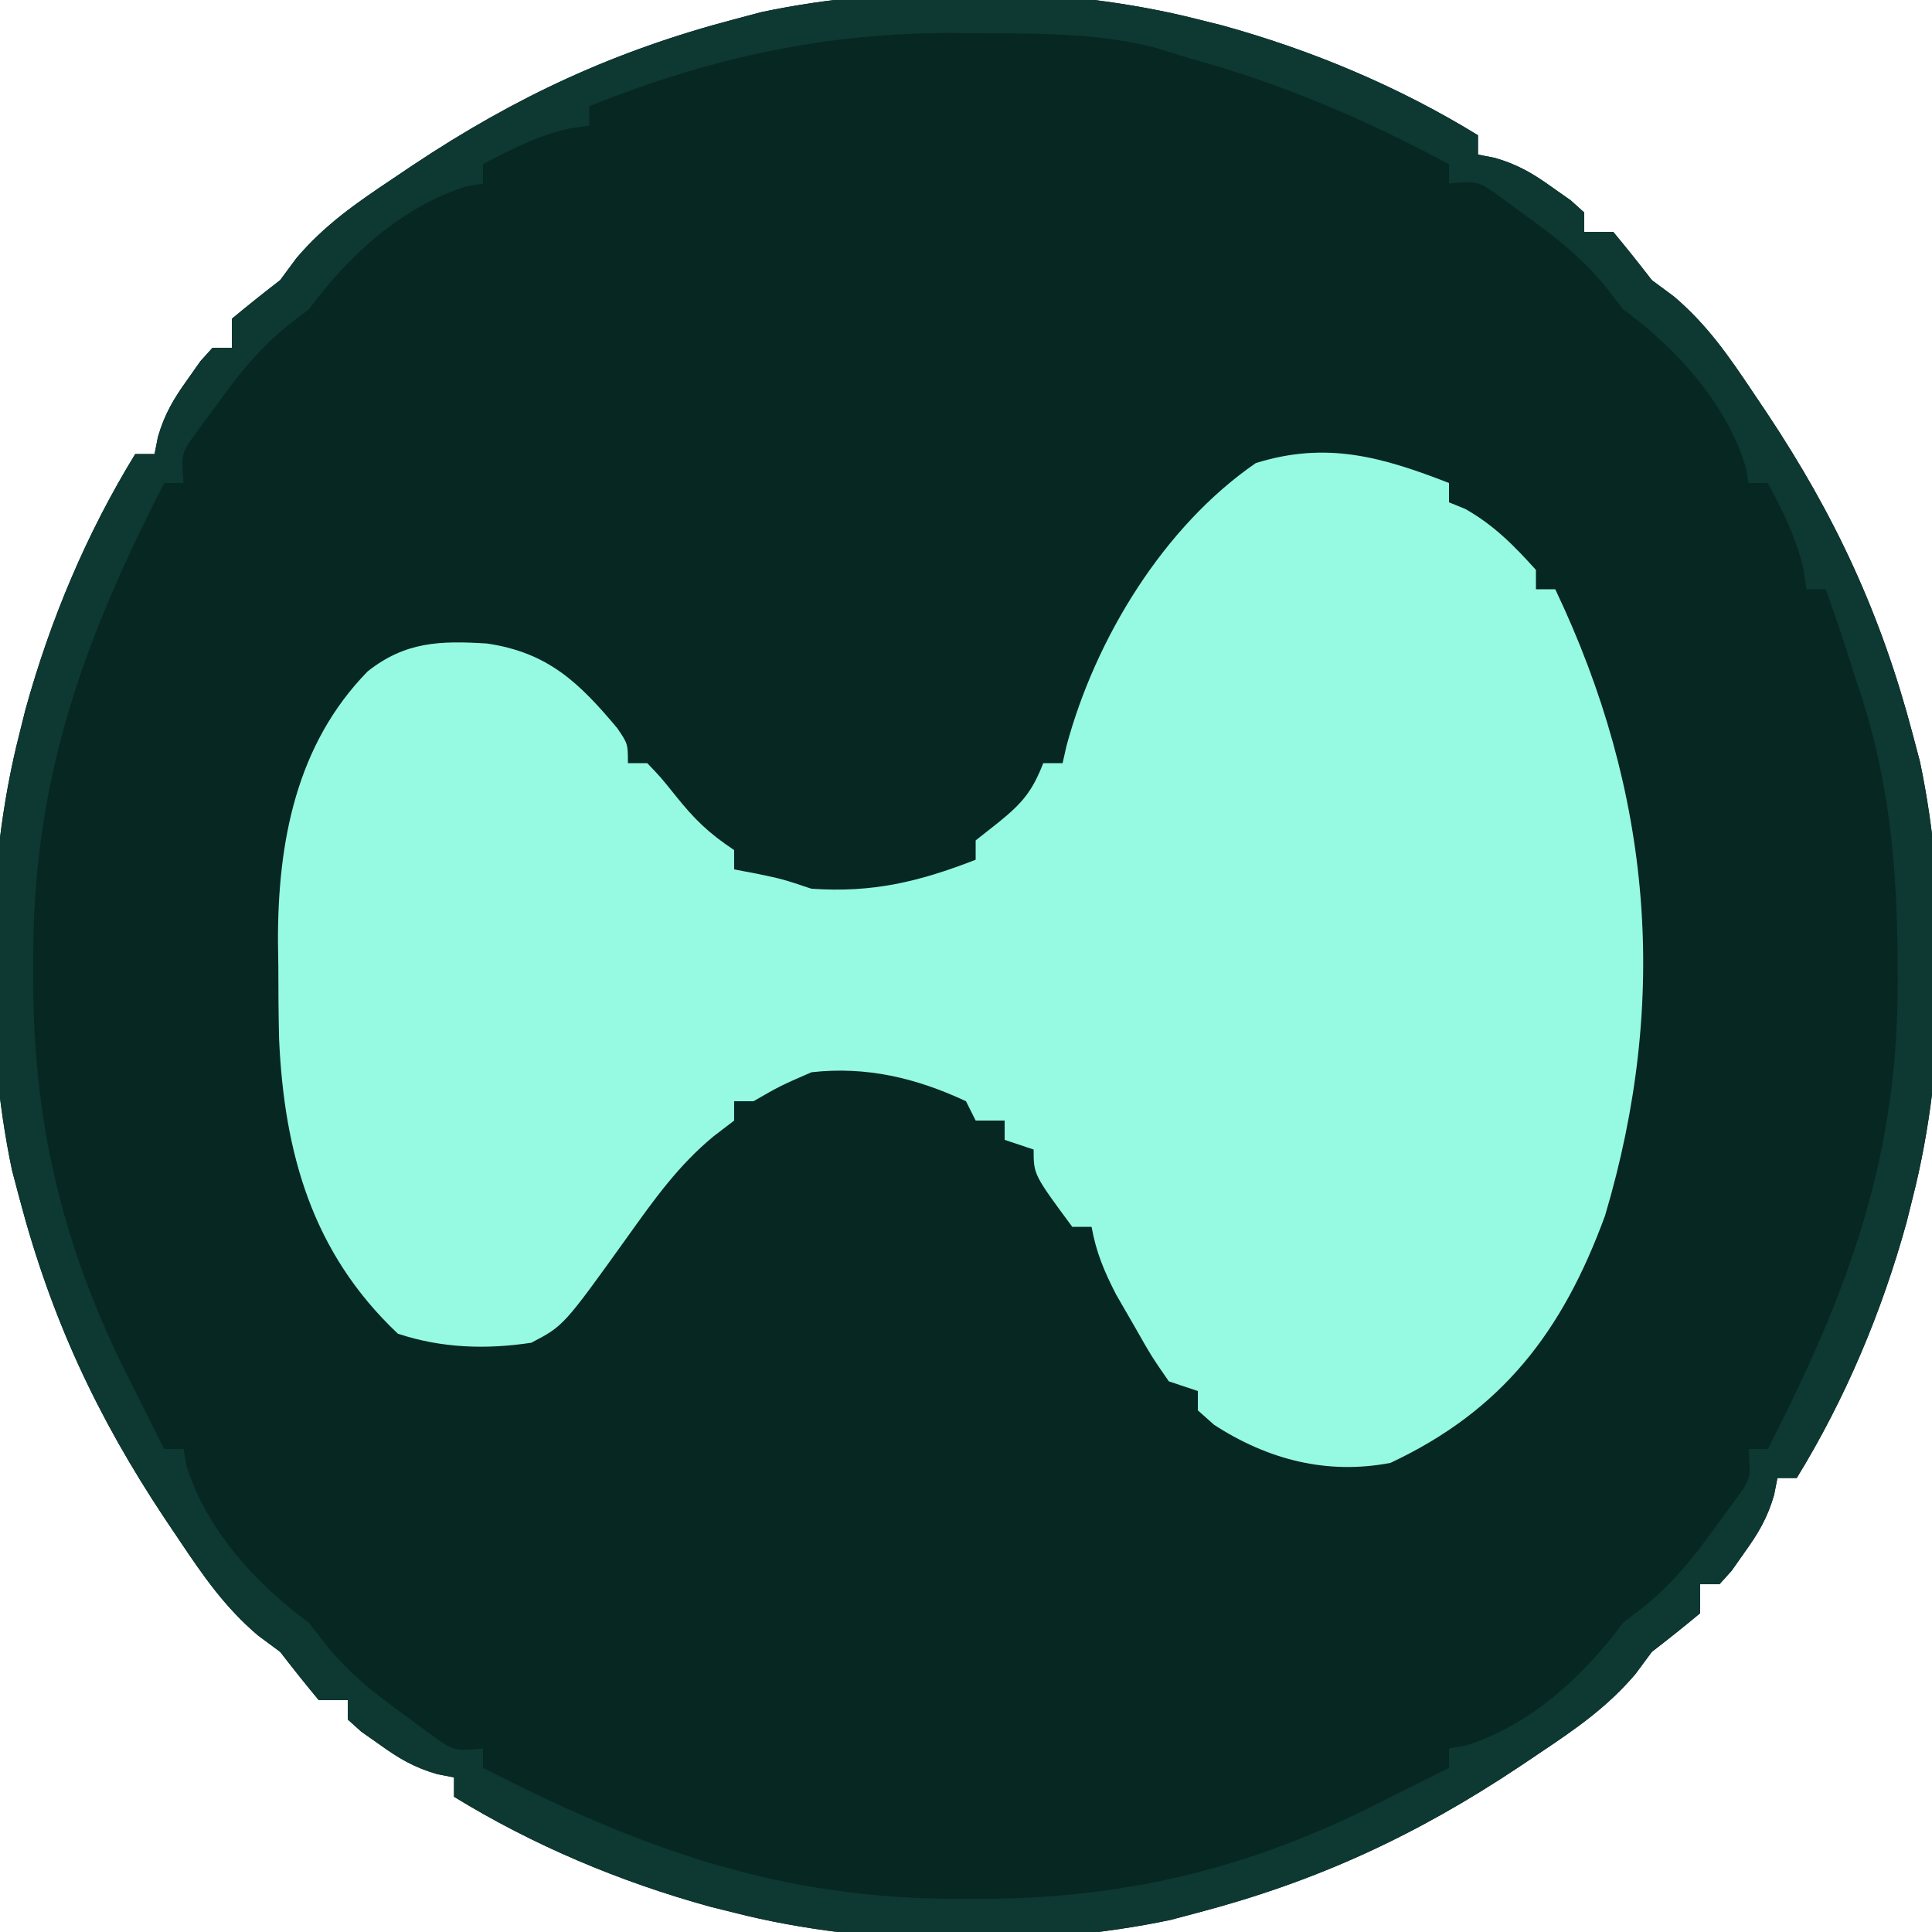
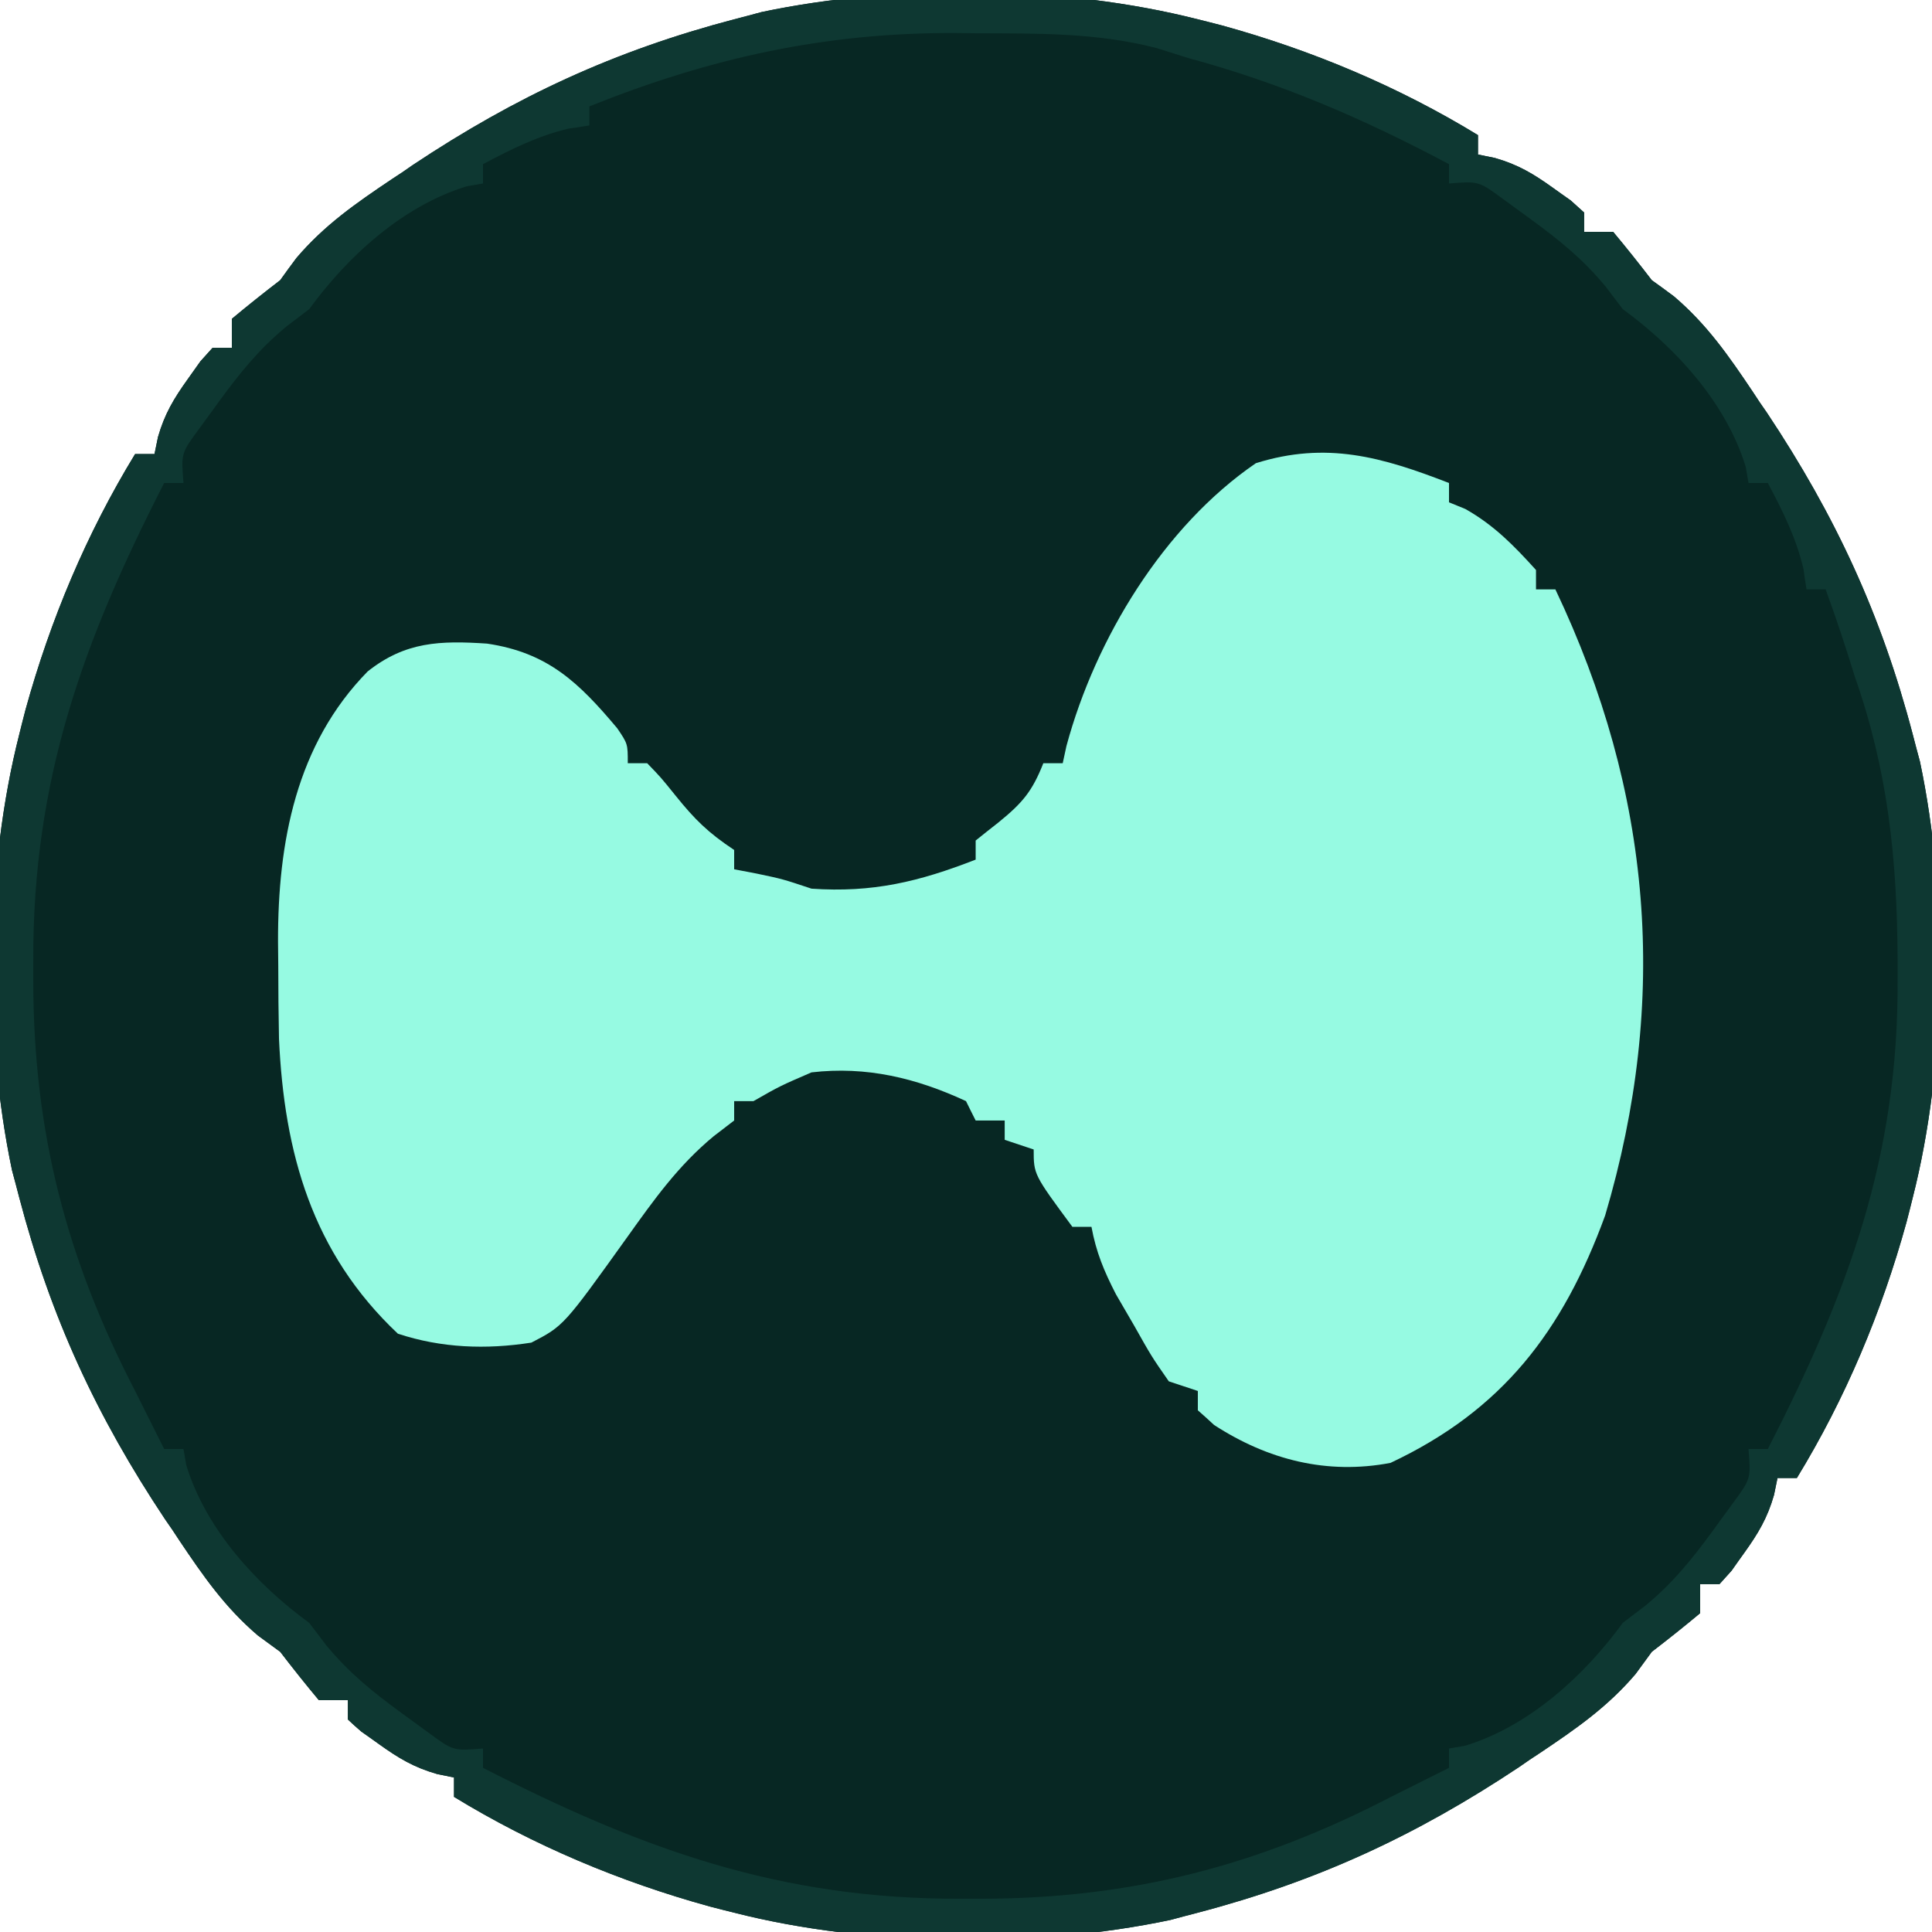
- <svg xmlns="http://www.w3.org/2000/svg" version="1.1" width="200" height="200">
-   <path d="M0 0 C0.828 0.206 1.655 0.412 2.508 0.625 C11.807 3.19 20.779 6.955 29 12 C29 12.66 29 13.32 29 14 C29.583 14.115 30.165 14.229 30.766 14.348 C33.165 15.048 34.729 15.982 36.75 17.438 C37.364 17.869 37.977 18.301 38.609 18.746 C39.068 19.16 39.527 19.574 40 20 C40 20.66 40 21.32 40 22 C40.99 22 41.98 22 43 22 C44.366 23.64 45.695 25.311 47 27 C48.135 27.841 48.135 27.841 49.293 28.699 C52.71 31.604 54.959 34.853 57.438 38.562 C57.92 39.279 58.402 39.996 58.899 40.734 C66.004 51.405 70.743 61.633 74 74 C74.249 74.94 74.498 75.879 74.754 76.848 C77.704 90.857 77.543 108.136 74 122 C73.794 122.828 73.588 123.655 73.375 124.508 C70.81 133.807 67.045 142.779 62 151 C61.34 151 60.68 151 60 151 C59.885 151.583 59.771 152.165 59.652 152.766 C58.952 155.165 58.018 156.729 56.562 158.75 C56.131 159.364 55.699 159.977 55.254 160.609 C54.84 161.068 54.426 161.527 54 162 C53.34 162 52.68 162 52 162 C52 162.99 52 163.98 52 165 C50.36 166.366 48.689 167.695 47 169 C46.439 169.757 45.879 170.513 45.301 171.293 C42.396 174.71 39.147 176.959 35.438 179.438 C34.721 179.92 34.004 180.402 33.266 180.899 C22.595 188.004 12.367 192.743 0 196 C-0.94 196.249 -1.879 196.498 -2.848 196.754 C-16.857 199.704 -34.136 199.543 -48 196 C-48.828 195.794 -49.655 195.588 -50.508 195.375 C-59.807 192.81 -68.779 189.045 -77 184 C-77 183.34 -77 182.68 -77 182 C-77.583 181.885 -78.165 181.771 -78.766 181.652 C-81.165 180.952 -82.729 180.018 -84.75 178.562 C-85.364 178.131 -85.977 177.699 -86.609 177.254 C-87.298 176.633 -87.298 176.633 -88 176 C-88 175.34 -88 174.68 -88 174 C-88.99 174 -89.98 174 -91 174 C-92.366 172.36 -93.695 170.689 -95 169 C-95.757 168.439 -96.513 167.879 -97.293 167.301 C-100.71 164.396 -102.959 161.147 -105.438 157.438 C-105.92 156.721 -106.402 156.004 -106.899 155.266 C-114.004 144.595 -118.743 134.367 -122 122 C-122.249 121.06 -122.498 120.121 -122.754 119.152 C-125.704 105.143 -125.543 87.864 -122 74 C-121.794 73.172 -121.588 72.345 -121.375 71.492 C-118.81 62.193 -115.045 53.221 -110 45 C-109.34 45 -108.68 45 -108 45 C-107.885 44.417 -107.771 43.835 -107.652 43.234 C-106.952 40.835 -106.018 39.271 -104.562 37.25 C-103.915 36.33 -103.915 36.33 -103.254 35.391 C-102.84 34.932 -102.426 34.473 -102 34 C-101.34 34 -100.68 34 -100 34 C-100 33.01 -100 32.02 -100 31 C-98.36 29.634 -96.689 28.305 -95 27 C-94.159 25.865 -94.159 25.865 -93.301 24.707 C-90.396 21.29 -87.147 19.041 -83.438 16.562 C-82.721 16.08 -82.004 15.598 -81.266 15.101 C-70.595 7.996 -60.367 3.257 -48 0 C-47.06 -0.249 -46.121 -0.498 -45.152 -0.754 C-31.143 -3.704 -13.864 -3.543 0 0 Z " fill="#072723" transform="translate(124,2)" />
-   <path d="M0 0 C0 0.66 0 1.32 0 2 C0.557 2.227 1.114 2.454 1.688 2.688 C4.662 4.376 6.72 6.467 9 9 C9 9.66 9 10.32 9 11 C9.66 11 10.32 11 11 11 C21.028 32.062 22.808 53.479 16.156 75.836 C11.766 87.832 5.517 96.002 -6.062 101.438 C-12.621 102.693 -18.745 101.111 -24.312 97.5 C-25.148 96.757 -25.148 96.757 -26 96 C-26 95.34 -26 94.68 -26 94 C-27.485 93.505 -27.485 93.505 -29 93 C-30.789 90.418 -30.789 90.418 -32.625 87.188 C-33.236 86.129 -33.847 85.071 -34.477 83.98 C-35.711 81.566 -36.527 79.642 -37 77 C-37.66 77 -38.32 77 -39 77 C-43 71.588 -43 71.588 -43 69 C-44.485 68.505 -44.485 68.505 -46 68 C-46 67.34 -46 66.68 -46 66 C-46.99 66 -47.98 66 -49 66 C-49.33 65.34 -49.66 64.68 -50 64 C-55.147 61.592 -60.324 60.357 -66 61 C-69.251 62.416 -69.251 62.416 -72 64 C-72.66 64 -73.32 64 -74 64 C-74 64.66 -74 65.32 -74 66 C-75.05 66.802 -75.05 66.802 -76.121 67.621 C-79.807 70.667 -82.294 74.193 -85.062 78.062 C-91.654 87.254 -91.654 87.254 -95 89 C-99.68 89.711 -104.316 89.561 -108.812 88.062 C-117.692 79.69 -120.582 69.333 -121.11 57.543 C-121.169 55.028 -121.186 52.516 -121.188 50 C-121.2 49.162 -121.212 48.324 -121.225 47.461 C-121.248 37.198 -119.349 27.071 -111.938 19.5 C-108.035 16.413 -104.429 16.312 -99.578 16.617 C-93.25 17.557 -90.052 20.669 -86.102 25.379 C-85 27 -85 27 -85 29 C-84.34 29 -83.68 29 -83 29 C-81.598 30.461 -81.598 30.461 -80.062 32.375 C-78.08 34.839 -76.693 36.205 -74 38 C-74 38.66 -74 39.32 -74 40 C-73.237 40.144 -72.474 40.289 -71.688 40.438 C-69 41 -69 41 -66 42 C-59.669 42.437 -54.89 41.291 -49 39 C-49 38.34 -49 37.68 -49 37 C-48.216 36.381 -47.432 35.763 -46.625 35.125 C-44.138 33.111 -43.145 31.914 -42 29 C-41.34 29 -40.68 29 -40 29 C-39.801 28.121 -39.801 28.121 -39.598 27.223 C-36.601 16.078 -29.513 4.478 -20 -2.062 C-12.669 -4.353 -6.922 -2.692 0 0 Z " fill="#96FAE2" transform="translate(150,50)" />
-   <path d="M0 0 C0.828 0.206 1.655 0.412 2.508 0.625 C11.807 3.19 20.779 6.955 29 12 C29 12.66 29 13.32 29 14 C29.583 14.115 30.165 14.229 30.766 14.348 C33.165 15.048 34.729 15.982 36.75 17.438 C37.364 17.869 37.977 18.301 38.609 18.746 C39.068 19.16 39.527 19.574 40 20 C40 20.66 40 21.32 40 22 C40.99 22 41.98 22 43 22 C44.366 23.64 45.695 25.311 47 27 C48.135 27.841 48.135 27.841 49.293 28.699 C52.71 31.604 54.959 34.853 57.438 38.562 C57.92 39.279 58.402 39.996 58.899 40.734 C66.004 51.405 70.743 61.633 74 74 C74.249 74.94 74.498 75.879 74.754 76.848 C77.704 90.857 77.543 108.136 74 122 C73.794 122.828 73.588 123.655 73.375 124.508 C70.81 133.807 67.045 142.779 62 151 C61.34 151 60.68 151 60 151 C59.885 151.583 59.771 152.165 59.652 152.766 C58.952 155.165 58.018 156.729 56.562 158.75 C56.131 159.364 55.699 159.977 55.254 160.609 C54.84 161.068 54.426 161.527 54 162 C53.34 162 52.68 162 52 162 C52 162.99 52 163.98 52 165 C50.36 166.366 48.689 167.695 47 169 C46.439 169.757 45.879 170.513 45.301 171.293 C42.396 174.71 39.147 176.959 35.438 179.438 C34.721 179.92 34.004 180.402 33.266 180.899 C22.595 188.004 12.367 192.743 0 196 C-0.94 196.249 -1.879 196.498 -2.848 196.754 C-16.857 199.704 -34.136 199.543 -48 196 C-48.828 195.794 -49.655 195.588 -50.508 195.375 C-59.807 192.81 -68.779 189.045 -77 184 C-77 183.34 -77 182.68 -77 182 C-77.583 181.885 -78.165 181.771 -78.766 181.652 C-81.165 180.952 -82.729 180.018 -84.75 178.562 C-85.364 178.131 -85.977 177.699 -86.609 177.254 C-87.298 176.633 -87.298 176.633 -88 176 C-88 175.34 -88 174.68 -88 174 C-88.99 174 -89.98 174 -91 174 C-92.366 172.36 -93.695 170.689 -95 169 C-95.757 168.439 -96.513 167.879 -97.293 167.301 C-100.71 164.396 -102.959 161.147 -105.438 157.438 C-105.92 156.721 -106.402 156.004 -106.899 155.266 C-114.004 144.595 -118.743 134.367 -122 122 C-122.249 121.06 -122.498 120.121 -122.754 119.152 C-125.704 105.143 -125.543 87.864 -122 74 C-121.794 73.172 -121.588 72.345 -121.375 71.492 C-118.81 62.193 -115.045 53.221 -110 45 C-109.34 45 -108.68 45 -108 45 C-107.885 44.417 -107.771 43.835 -107.652 43.234 C-106.952 40.835 -106.018 39.271 -104.562 37.25 C-103.915 36.33 -103.915 36.33 -103.254 35.391 C-102.84 34.932 -102.426 34.473 -102 34 C-101.34 34 -100.68 34 -100 34 C-100 33.01 -100 32.02 -100 31 C-98.36 29.634 -96.689 28.305 -95 27 C-94.159 25.865 -94.159 25.865 -93.301 24.707 C-90.396 21.29 -87.147 19.041 -83.438 16.562 C-82.721 16.08 -82.004 15.598 -81.266 15.101 C-70.595 7.996 -60.367 3.257 -48 0 C-47.06 -0.249 -46.121 -0.498 -45.152 -0.754 C-31.143 -3.704 -13.864 -3.543 0 0 Z M-63 9 C-63 9.66 -63 10.32 -63 11 C-63.701 11.103 -64.403 11.206 -65.125 11.312 C-68.391 12.094 -71.047 13.421 -74 15 C-74 15.66 -74 16.32 -74 17 C-74.557 17.098 -75.114 17.196 -75.688 17.297 C-82.29 19.304 -88.012 24.534 -92 30 C-92.771 30.593 -93.542 31.186 -94.336 31.797 C-97.189 34.156 -99.148 36.567 -101.312 39.562 C-102.01 40.513 -102.707 41.463 -103.426 42.441 C-105.262 44.925 -105.262 44.925 -105 48 C-105.66 48 -106.32 48 -107 48 C-115.392 64.369 -120.633 78.718 -120.562 97.5 C-120.563 98.198 -120.564 98.896 -120.565 99.615 C-120.525 115.174 -117.151 128.237 -110 142 C-109 144 -108 146 -107 148 C-106.34 148 -105.68 148 -105 148 C-104.902 148.557 -104.804 149.114 -104.703 149.688 C-102.696 156.29 -97.466 162.012 -92 166 C-91.407 166.771 -90.814 167.542 -90.203 168.336 C-87.844 171.189 -85.433 173.148 -82.438 175.312 C-81.012 176.359 -81.012 176.359 -79.559 177.426 C-77.075 179.262 -77.075 179.262 -74 179 C-74 179.66 -74 180.32 -74 181 C-57.631 189.392 -43.282 194.633 -24.5 194.562 C-23.453 194.564 -23.453 194.564 -22.385 194.565 C-6.826 194.525 6.237 191.151 20 184 C22 183 24 182 26 181 C26 180.34 26 179.68 26 179 C26.557 178.902 27.114 178.804 27.688 178.703 C34.29 176.696 40.012 171.466 44 166 C44.771 165.407 45.542 164.814 46.336 164.203 C49.189 161.844 51.148 159.433 53.312 156.438 C54.01 155.487 54.707 154.537 55.426 153.559 C57.262 151.075 57.262 151.075 57 148 C57.66 148 58.32 148 59 148 C67.266 131.875 72.582 117.76 72.438 99.25 C72.435 98.592 72.433 97.935 72.431 97.257 C72.379 86.887 71.435 77.789 68 68 C67.692 67.027 67.384 66.054 67.066 65.051 C66.417 63.021 65.717 61.007 65 59 C64.34 59 63.68 59 63 59 C62.897 58.299 62.794 57.597 62.688 56.875 C61.906 53.609 60.579 50.953 59 48 C58.34 48 57.68 48 57 48 C56.902 47.443 56.804 46.886 56.703 46.312 C54.696 39.71 49.466 33.988 44 30 C43.407 29.229 42.814 28.458 42.203 27.664 C39.844 24.811 37.433 22.852 34.438 20.688 C33.012 19.641 33.012 19.641 31.559 18.574 C29.075 16.738 29.075 16.738 26 17 C26 16.34 26 15.68 26 15 C17.196 10.301 8.677 6.628 -1 4 C-2.614 3.493 -2.614 3.493 -4.26 2.976 C-10.439 1.364 -16.647 1.473 -23 1.438 C-23.703 1.431 -24.406 1.425 -25.131 1.418 C-38.606 1.366 -50.452 3.972 -63 9 Z " fill="#0E3832" transform="translate(124,2)" />
+ <svg xmlns="http://www.w3.org/2000/svg" width="32px" height="32px" viewBox="0 0 32 32" version="1.1">
+   <g id="surface1">
+     <path style=" stroke:none;fill-rule:nonzero;fill:rgb(2.745%,15.294%,13.725%);fill-opacity:1;" d="M 19.84 0.32 C 19.973 0.352 20.105 0.387 20.242 0.422 C 21.73 0.832 23.164 1.434 24.48 2.238 C 24.48 2.344 24.48 2.453 24.48 2.559 C 24.574 2.578 24.668 2.598 24.762 2.617 C 25.145 2.727 25.398 2.879 25.719 3.109 C 25.816 3.18 25.918 3.25 26.016 3.32 C 26.09 3.387 26.164 3.453 26.238 3.52 C 26.238 3.625 26.238 3.73 26.238 3.84 C 26.398 3.84 26.559 3.84 26.719 3.84 C 26.938 4.102 27.152 4.371 27.359 4.641 C 27.543 4.773 27.543 4.773 27.727 4.91 C 28.273 5.375 28.633 5.895 29.031 6.488 C 29.105 6.605 29.184 6.719 29.266 6.836 C 30.402 8.543 31.16 10.18 31.68 12.16 C 31.719 12.309 31.758 12.461 31.801 12.617 C 32.273 14.855 32.246 17.621 31.68 19.84 C 31.648 19.973 31.613 20.105 31.578 20.242 C 31.168 21.73 30.566 23.164 29.762 24.48 C 29.656 24.48 29.547 24.48 29.441 24.48 C 29.422 24.574 29.402 24.668 29.383 24.762 C 29.273 25.145 29.121 25.398 28.891 25.719 C 28.82 25.816 28.75 25.918 28.68 26.016 C 28.613 26.09 28.547 26.164 28.48 26.238 C 28.375 26.238 28.27 26.238 28.16 26.238 C 28.16 26.398 28.16 26.559 28.16 26.719 C 27.898 26.938 27.629 27.152 27.359 27.359 C 27.27 27.48 27.18 27.602 27.09 27.727 C 26.625 28.273 26.105 28.633 25.512 29.031 C 25.395 29.105 25.281 29.184 25.164 29.266 C 23.457 30.402 21.82 31.16 19.84 31.68 C 19.691 31.719 19.539 31.758 19.383 31.801 C 17.145 32.273 14.379 32.246 12.16 31.68 C 12.027 31.648 11.895 31.613 11.758 31.578 C 10.27 31.168 8.836 30.566 7.52 29.762 C 7.52 29.656 7.52 29.547 7.52 29.441 C 7.426 29.422 7.332 29.402 7.238 29.383 C 6.855 29.273 6.602 29.121 6.281 28.891 C 6.184 28.82 6.082 28.75 5.984 28.68 C 5.871 28.582 5.871 28.582 5.762 28.48 C 5.762 28.375 5.762 28.27 5.762 28.16 C 5.602 28.16 5.441 28.16 5.281 28.16 C 5.062 27.898 4.848 27.629 4.641 27.359 C 4.52 27.27 4.398 27.18 4.273 27.09 C 3.727 26.625 3.367 26.105 2.969 25.512 C 2.895 25.395 2.816 25.281 2.734 25.164 C 1.598 23.457 0.84 21.82 0.32 19.84 C 0.281 19.691 0.242 19.539 0.199 19.383 C -0.273 17.145 -0.246 14.379 0.32 12.16 C 0.352 12.027 0.387 11.895 0.422 11.758 C 0.832 10.27 1.434 8.836 2.238 7.52 C 2.344 7.52 2.453 7.52 2.559 7.52 C 2.578 7.426 2.598 7.332 2.617 7.238 C 2.727 6.855 2.879 6.602 3.109 6.281 C 3.215 6.133 3.215 6.133 3.32 5.984 C 3.387 5.91 3.453 5.836 3.52 5.762 C 3.625 5.762 3.73 5.762 3.84 5.762 C 3.84 5.602 3.84 5.441 3.84 5.281 C 4.102 5.062 4.371 4.848 4.641 4.641 C 4.773 4.457 4.773 4.457 4.91 4.273 C 5.375 3.727 5.895 3.367 6.488 2.969 C 6.605 2.895 6.719 2.816 6.836 2.734 C 8.543 1.598 10.18 0.84 12.16 0.32 C 12.309 0.281 12.461 0.242 12.617 0.199 C 14.855 -0.273 17.621 -0.246 19.84 0.32 Z M 19.84 0.32 " />
+     <path style=" stroke:none;fill-rule:nonzero;fill:rgb(58.824%,98.039%,88.627%);fill-opacity:1;" d="M 24 8 C 24 8.105 24 8.211 24 8.32 C 24.09 8.355 24.18 8.395 24.27 8.43 C 24.746 8.699 25.074 9.035 25.441 9.441 C 25.441 9.547 25.441 9.652 25.441 9.762 C 25.547 9.762 25.652 9.762 25.762 9.762 C 27.363 13.129 27.648 16.555 26.586 20.133 C 25.883 22.055 24.883 23.359 23.031 24.23 C 21.98 24.43 21 24.18 20.109 23.602 C 19.977 23.48 19.977 23.48 19.84 23.359 C 19.84 23.254 19.84 23.148 19.84 23.039 C 19.602 22.961 19.602 22.961 19.359 22.879 C 19.074 22.469 19.074 22.469 18.781 21.949 C 18.684 21.781 18.586 21.613 18.484 21.438 C 18.285 21.051 18.156 20.742 18.078 20.32 C 17.973 20.32 17.867 20.32 17.762 20.32 C 17.121 19.453 17.121 19.453 17.121 19.039 C 16.883 18.961 16.883 18.961 16.641 18.879 C 16.641 18.773 16.641 18.668 16.641 18.559 C 16.48 18.559 16.324 18.559 16.16 18.559 C 16.105 18.453 16.055 18.348 16 18.238 C 15.176 17.855 14.348 17.656 13.441 17.762 C 12.918 17.988 12.918 17.988 12.48 18.238 C 12.375 18.238 12.27 18.238 12.16 18.238 C 12.16 18.344 12.16 18.453 12.16 18.559 C 11.992 18.688 11.992 18.688 11.82 18.82 C 11.23 19.309 10.832 19.871 10.391 20.488 C 9.336 21.961 9.336 21.961 8.801 22.238 C 8.051 22.355 7.309 22.328 6.59 22.09 C 5.168 20.75 4.707 19.094 4.621 17.207 C 4.613 16.805 4.609 16.402 4.609 16 C 4.609 15.867 4.605 15.73 4.605 15.594 C 4.602 13.953 4.902 12.332 6.09 11.121 C 6.715 10.625 7.293 10.609 8.066 10.66 C 9.078 10.809 9.59 11.309 10.223 12.062 C 10.398 12.32 10.398 12.32 10.398 12.641 C 10.504 12.641 10.609 12.641 10.719 12.641 C 10.945 12.875 10.945 12.875 11.191 13.18 C 11.508 13.574 11.73 13.793 12.16 14.078 C 12.16 14.188 12.16 14.293 12.16 14.398 C 12.281 14.422 12.402 14.445 12.531 14.469 C 12.961 14.559 12.961 14.559 13.441 14.719 C 14.453 14.789 15.219 14.605 16.16 14.238 C 16.16 14.133 16.16 14.027 16.16 13.922 C 16.285 13.82 16.41 13.723 16.539 13.621 C 16.938 13.297 17.098 13.105 17.281 12.641 C 17.387 12.641 17.492 12.641 17.602 12.641 C 17.633 12.5 17.633 12.5 17.664 12.355 C 18.145 10.574 19.277 8.715 20.801 7.672 C 21.973 7.305 22.891 7.57 24 8 Z M 24 8 " />
+     <path style=" stroke:none;fill-rule:nonzero;fill:rgb(5.49%,21.961%,19.608%);fill-opacity:1;" d="M 19.84 0.32 C 19.973 0.352 20.105 0.387 20.242 0.422 C 21.73 0.832 23.164 1.434 24.48 2.238 C 24.48 2.344 24.48 2.453 24.48 2.559 C 24.574 2.578 24.668 2.598 24.762 2.617 C 25.145 2.727 25.398 2.879 25.719 3.109 C 25.816 3.18 25.918 3.25 26.016 3.32 C 26.09 3.387 26.164 3.453 26.238 3.52 C 26.238 3.625 26.238 3.73 26.238 3.84 C 26.398 3.84 26.559 3.84 26.719 3.84 C 26.938 4.102 27.152 4.371 27.359 4.641 C 27.543 4.773 27.543 4.773 27.727 4.91 C 28.273 5.375 28.633 5.895 29.031 6.488 C 29.105 6.605 29.184 6.719 29.266 6.836 C 30.402 8.543 31.16 10.18 31.68 12.16 C 31.719 12.309 31.758 12.461 31.801 12.617 C 32.273 14.855 32.246 17.621 31.68 19.84 C 31.648 19.973 31.613 20.105 31.578 20.242 C 31.168 21.73 30.566 23.164 29.762 24.48 C 29.656 24.48 29.547 24.48 29.441 24.48 C 29.422 24.574 29.402 24.668 29.383 24.762 C 29.273 25.145 29.121 25.398 28.891 25.719 C 28.82 25.816 28.75 25.918 28.68 26.016 C 28.613 26.09 28.547 26.164 28.48 26.238 C 28.375 26.238 28.27 26.238 28.16 26.238 C 28.16 26.398 28.16 26.559 28.16 26.719 C 27.898 26.938 27.629 27.152 27.359 27.359 C 27.27 27.48 27.18 27.602 27.09 27.727 C 26.625 28.273 26.105 28.633 25.512 29.031 C 25.395 29.105 25.281 29.184 25.164 29.266 C 23.457 30.402 21.82 31.16 19.84 31.68 C 19.691 31.719 19.539 31.758 19.383 31.801 C 17.145 32.273 14.379 32.246 12.16 31.68 C 12.027 31.648 11.895 31.613 11.758 31.578 C 10.27 31.168 8.836 30.566 7.52 29.762 C 7.52 29.656 7.52 29.547 7.52 29.441 C 7.426 29.422 7.332 29.402 7.238 29.383 C 6.855 29.273 6.602 29.121 6.281 28.891 C 6.184 28.82 6.082 28.75 5.984 28.68 C 5.871 28.582 5.871 28.582 5.762 28.48 C 5.762 28.375 5.762 28.27 5.762 28.16 C 5.602 28.16 5.441 28.16 5.281 28.16 C 5.062 27.898 4.848 27.629 4.641 27.359 C 4.52 27.27 4.398 27.18 4.273 27.09 C 3.727 26.625 3.367 26.105 2.969 25.512 C 2.895 25.395 2.816 25.281 2.734 25.164 C 1.598 23.457 0.84 21.82 0.32 19.84 C 0.281 19.691 0.242 19.539 0.199 19.383 C -0.273 17.145 -0.246 14.379 0.32 12.16 C 0.352 12.027 0.387 11.895 0.422 11.758 C 0.832 10.27 1.434 8.836 2.238 7.52 C 2.344 7.52 2.453 7.52 2.559 7.52 C 2.578 7.426 2.598 7.332 2.617 7.238 C 2.727 6.855 2.879 6.602 3.109 6.281 C 3.215 6.133 3.215 6.133 3.32 5.984 C 3.387 5.91 3.453 5.836 3.52 5.762 C 3.625 5.762 3.73 5.762 3.84 5.762 C 3.84 5.602 3.84 5.441 3.84 5.281 C 4.102 5.062 4.371 4.848 4.641 4.641 C 4.773 4.457 4.773 4.457 4.91 4.273 C 5.375 3.727 5.895 3.367 6.488 2.969 C 6.605 2.895 6.719 2.816 6.836 2.734 C 8.543 1.598 10.18 0.84 12.16 0.32 C 12.309 0.281 12.461 0.242 12.617 0.199 C 14.855 -0.273 17.621 -0.246 19.84 0.32 Z M 9.762 1.762 C 9.762 1.867 9.762 1.973 9.762 2.078 C 9.648 2.098 9.535 2.113 9.422 2.129 C 8.898 2.254 8.473 2.469 8 2.719 C 8 2.824 8 2.93 8 3.039 C 7.91 3.055 7.82 3.07 7.73 3.086 C 6.672 3.41 5.758 4.246 5.121 5.121 C 4.996 5.215 4.875 5.309 4.746 5.406 C 4.289 5.785 3.977 6.172 3.629 6.648 C 3.52 6.801 3.406 6.953 3.293 7.109 C 3 7.508 3 7.508 3.039 8 C 2.934 8 2.828 8 2.719 8 C 1.379 10.617 0.539 12.914 0.551 15.922 C 0.551 16.031 0.551 16.145 0.551 16.258 C 0.555 18.746 1.098 20.84 2.238 23.039 C 2.398 23.359 2.559 23.68 2.719 24 C 2.824 24 2.93 24 3.039 24 C 3.055 24.09 3.07 24.18 3.086 24.27 C 3.41 25.328 4.246 26.242 5.121 26.879 C 5.215 27.004 5.309 27.125 5.406 27.254 C 5.785 27.711 6.172 28.023 6.648 28.371 C 6.879 28.539 6.879 28.539 7.109 28.707 C 7.508 29 7.508 29 8 28.961 C 8 29.066 8 29.172 8 29.281 C 10.617 30.621 12.914 31.461 15.922 31.449 C 16.086 31.449 16.086 31.449 16.258 31.449 C 18.746 31.445 20.84 30.902 23.039 29.762 C 23.359 29.602 23.68 29.441 24 29.281 C 24 29.176 24 29.07 24 28.961 C 24.09 28.945 24.18 28.93 24.27 28.914 C 25.328 28.59 26.242 27.754 26.879 26.879 C 27.004 26.785 27.125 26.691 27.254 26.594 C 27.711 26.215 28.023 25.828 28.371 25.352 C 28.48 25.199 28.594 25.047 28.707 24.891 C 29 24.492 29 24.492 28.961 24 C 29.066 24 29.172 24 29.281 24 C 30.602 21.422 31.453 19.16 31.43 16.199 C 31.43 16.094 31.43 15.988 31.43 15.883 C 31.422 14.223 31.27 12.766 30.719 11.199 C 30.672 11.043 30.621 10.887 30.57 10.727 C 30.465 10.402 30.355 10.082 30.238 9.762 C 30.133 9.762 30.027 9.762 29.922 9.762 C 29.902 9.648 29.887 9.535 29.871 9.422 C 29.746 8.898 29.531 8.473 29.281 8 C 29.176 8 29.07 8 28.961 8 C 28.945 7.91 28.93 7.82 28.914 7.73 C 28.59 6.672 27.754 5.758 26.879 5.121 C 26.785 4.996 26.691 4.875 26.594 4.746 C 26.215 4.289 25.828 3.977 25.352 3.629 C 25.121 3.461 25.121 3.461 24.891 3.293 C 24.492 3 24.492 3 24 3.039 C 24 2.934 24 2.828 24 2.719 C 22.59 1.969 21.227 1.379 19.68 0.961 C 19.422 0.879 19.422 0.879 19.16 0.797 C 18.168 0.539 17.176 0.555 16.16 0.551 C 16.047 0.551 15.934 0.547 15.82 0.547 C 13.664 0.539 11.77 0.957 9.762 1.762 Z M 9.762 1.762 " />
+   </g>
</svg>
